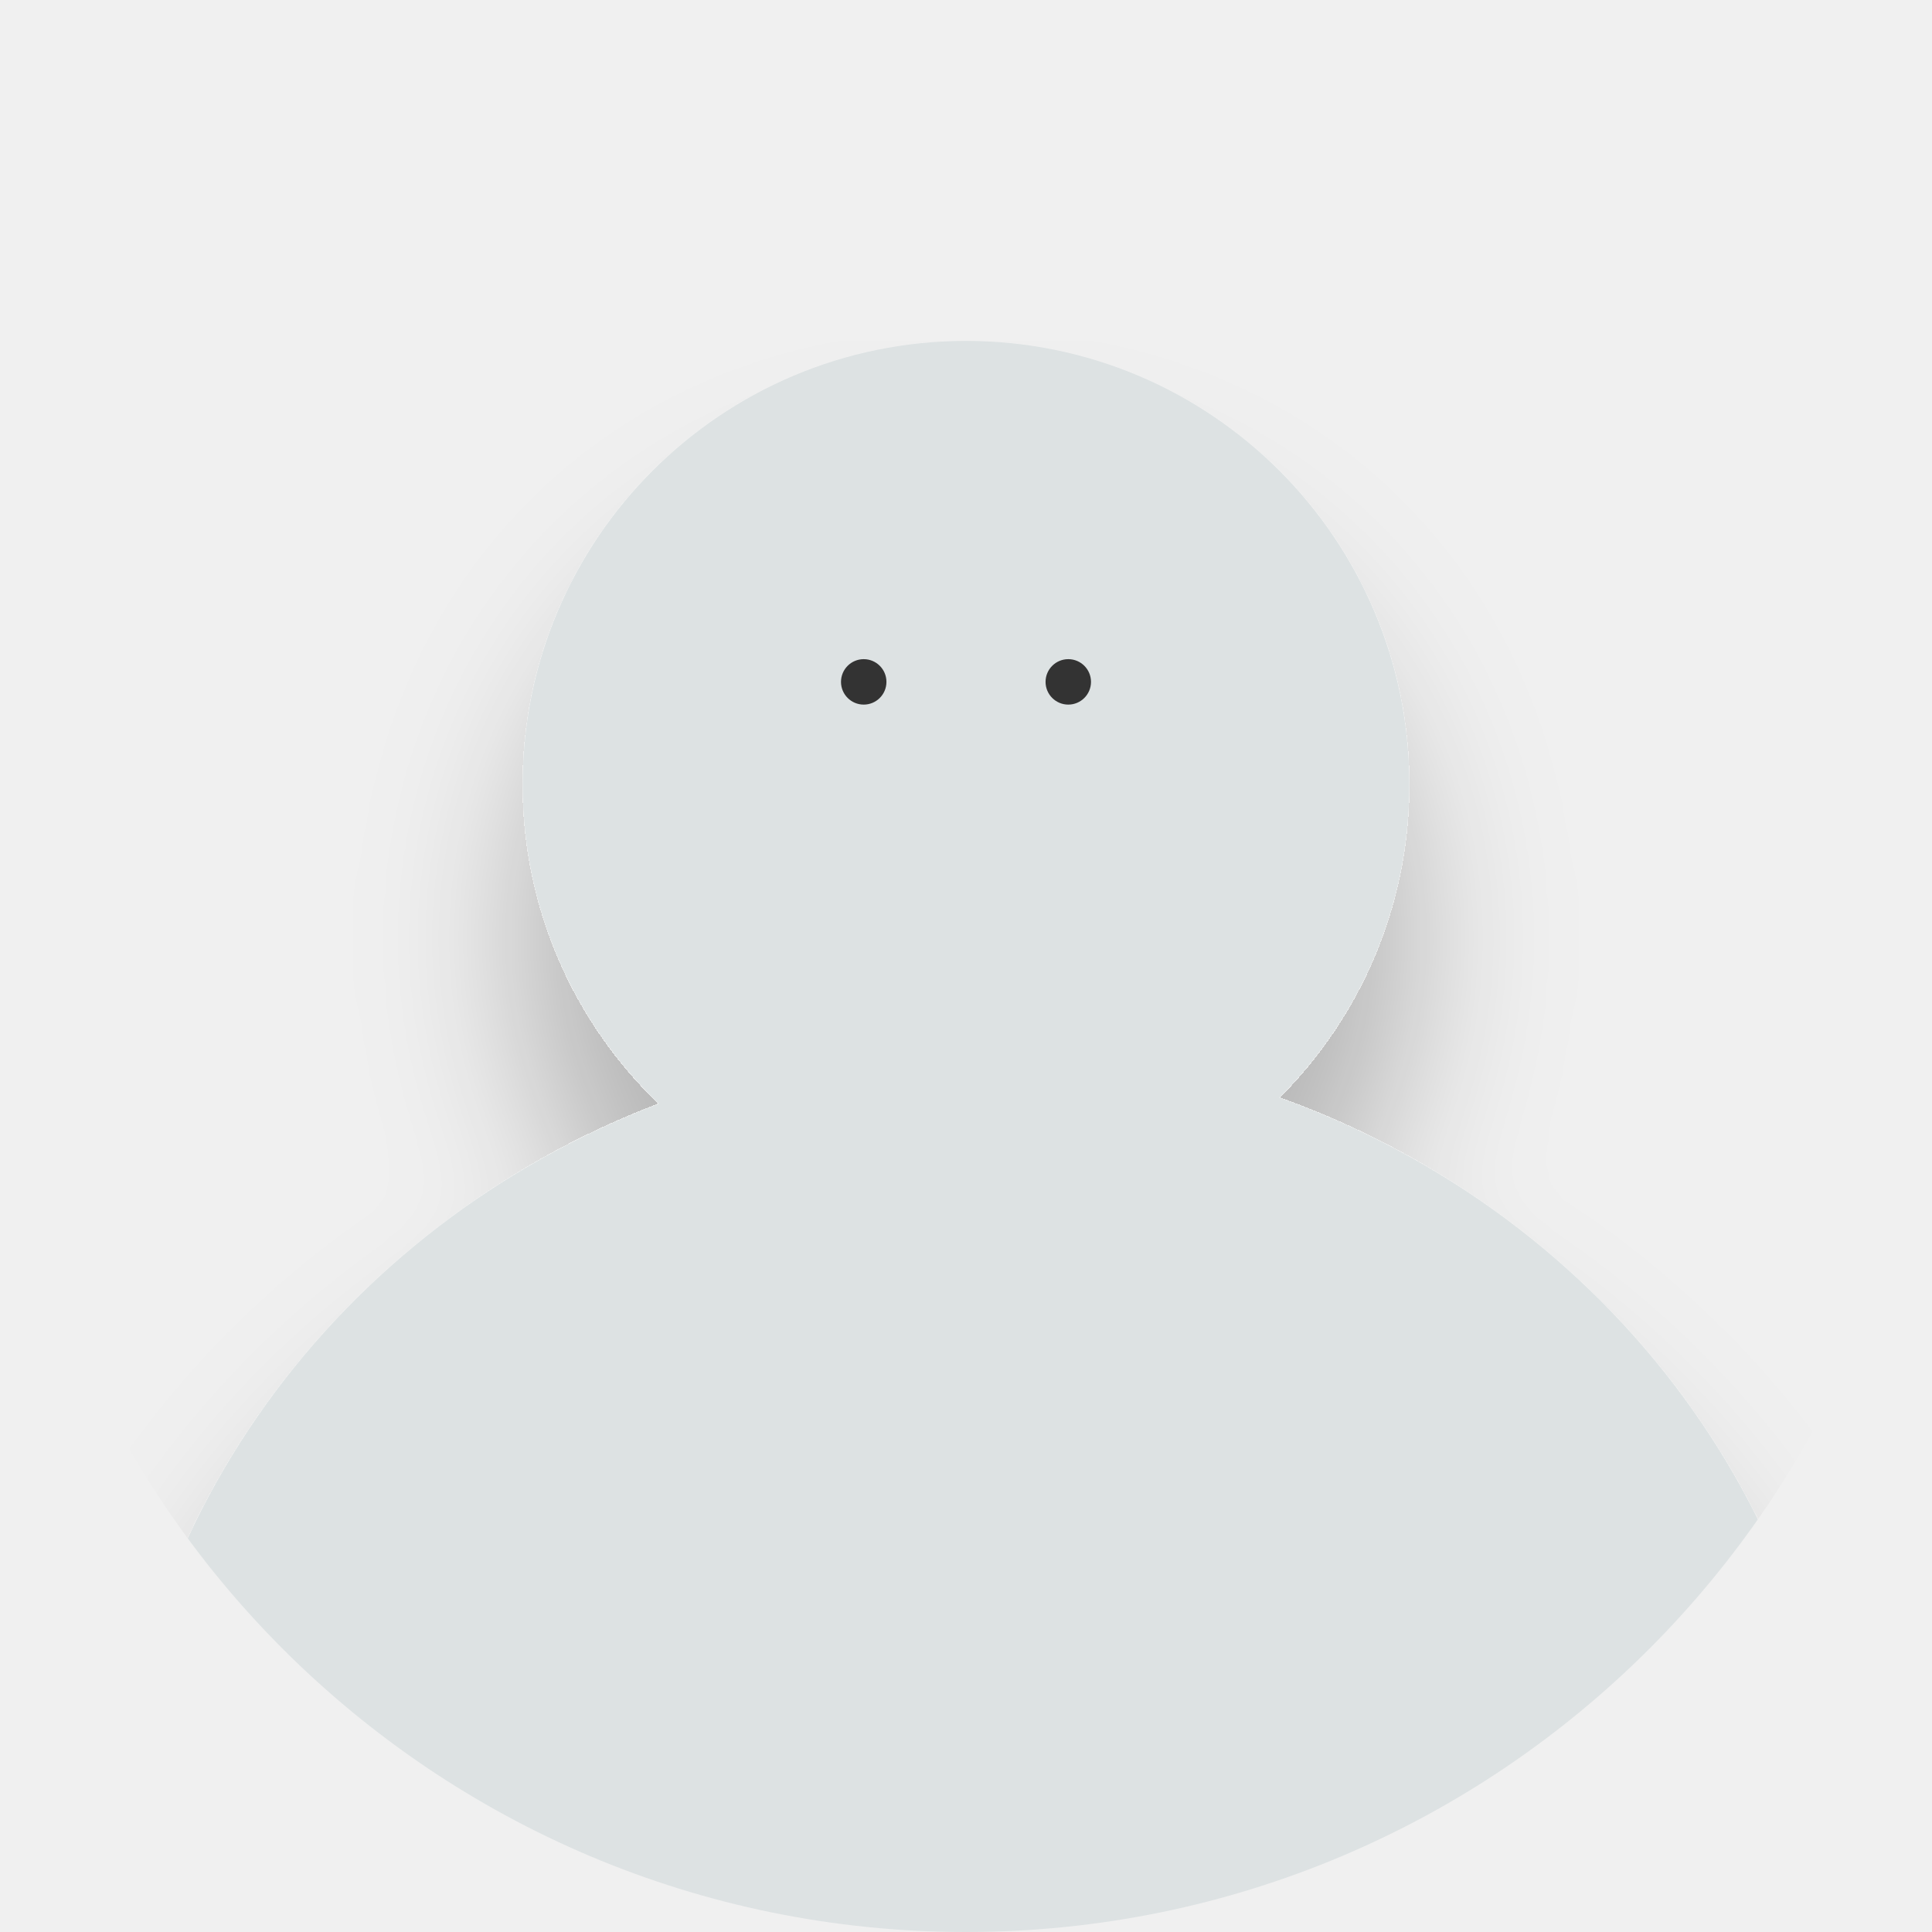
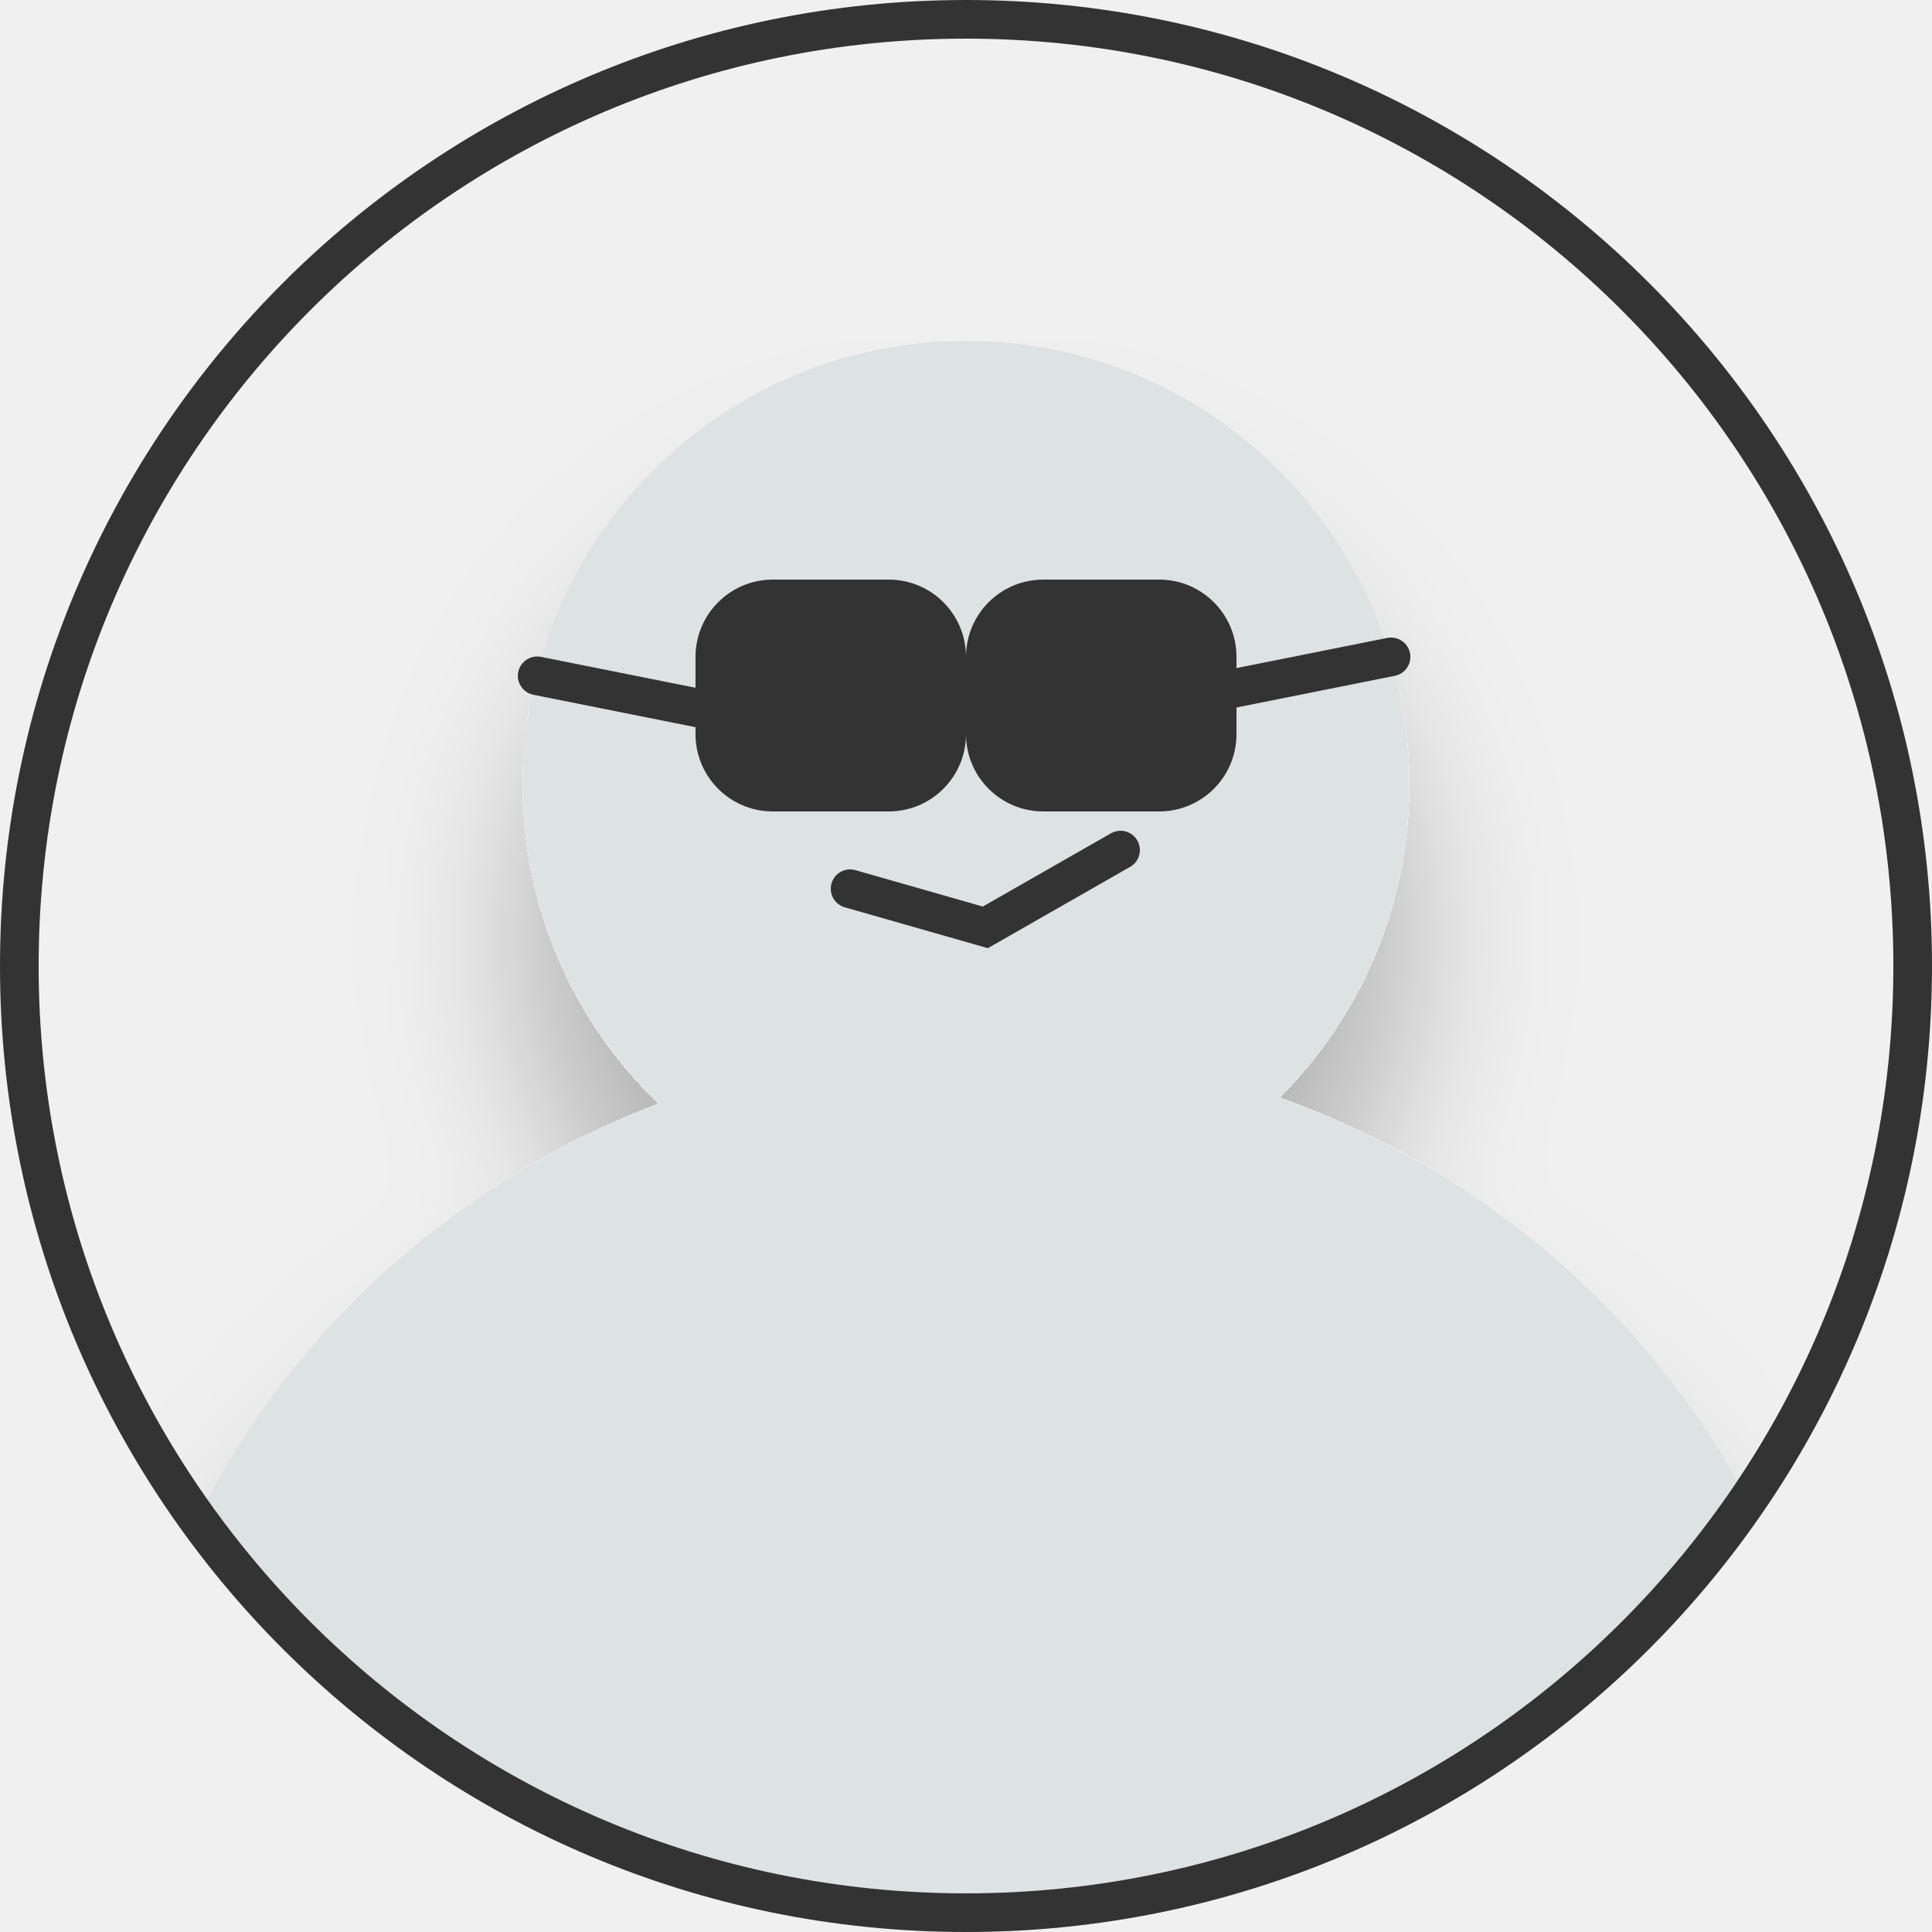
<svg xmlns="http://www.w3.org/2000/svg" width="50" height="50" viewBox="0 0 50 50" fill="none">
-   <mask id="mask0_2567_131" style="mask-type:alpha" maskUnits="userSpaceOnUse" x="0" y="0" width="50" height="50">
+   <mask id="mask0_2567_129" style="mask-type:alpha" maskUnits="userSpaceOnUse" x="0" y="0" width="50" height="50">
    <circle cx="25" cy="25" r="25" fill="white" />
  </mask>
-   <g mask="url(#mask0_2567_131)">
-     <g filter="url(#filter0_d_2567_131)">
+   <g mask="url(#mask0_2567_129)">
+     <g filter="url(#filter0_d_2567_129)">
      <path fill-rule="evenodd" clip-rule="evenodd" d="M33.108 28.407C35.186 26.331 36.471 23.463 36.471 20.294C36.471 13.959 31.335 8.823 25 8.823C18.665 8.823 13.529 13.959 13.529 20.294C13.529 23.544 14.881 26.478 17.053 28.565C8.786 31.716 2.941 39.467 2.941 48.529C2.941 60.387 12.949 70 25.294 70C37.639 70 47.647 60.387 47.647 48.529C47.647 39.312 41.6 31.451 33.108 28.407Z" fill="#DDE2E3" />
    </g>
    <circle cx="27.647" cy="17.647" r="0.588" fill="#333333" />
    <circle cx="22.353" cy="17.647" r="0.588" fill="#333333" />
  </g>
+   <circle cx="25" cy="25" r="24.5" stroke="#333333" />
+   <path d="M22 23L25.5 24L29 22" stroke="#333333" stroke-linecap="round" />
+   <rect x="18" y="15" width="7" height="6" rx="2" fill="#333333" />
+   <rect x="25" y="15" width="7" height="6" rx="2" fill="#333333" />
+   <path d="M18.902 18.49L13.902 17.49" stroke="#333333" stroke-linecap="round" />
+   <path d="M36 17L31 18" stroke="#333333" stroke-linecap="round" />
  <defs>
-     <filter id="filter0_d_2567_131" x="-1.059" y="8.823" width="52.706" height="69.177" filterUnits="userSpaceOnUse" color-interpolation-filters="sRGB">
+     <filter id="filter0_d_2567_129" x="-1.059" y="8.823" width="52.706" height="69.177" filterUnits="userSpaceOnUse" color-interpolation-filters="sRGB">
      <feFlood flood-opacity="0" result="BackgroundImageFix" />
      <feColorMatrix in="SourceAlpha" type="matrix" values="0 0 0 0 0 0 0 0 0 0 0 0 0 0 0 0 0 0 127 0" result="hardAlpha" />
      <feOffset dy="4" />
      <feGaussianBlur stdDeviation="2" />
      <feComposite in2="hardAlpha" operator="out" />
      <feColorMatrix type="matrix" values="0 0 0 0 0 0 0 0 0 0 0 0 0 0 0 0 0 0 0.25 0" />
-       <feBlend mode="normal" in2="BackgroundImageFix" result="effect1_dropShadow_2567_131" />
-       <feBlend mode="normal" in="SourceGraphic" in2="effect1_dropShadow_2567_131" result="shape" />
+       <feBlend mode="normal" in2="BackgroundImageFix" result="effect1_dropShadow_2567_129" />
+       <feBlend mode="normal" in="SourceGraphic" in2="effect1_dropShadow_2567_129" result="shape" />
    </filter>
  </defs>
</svg>
